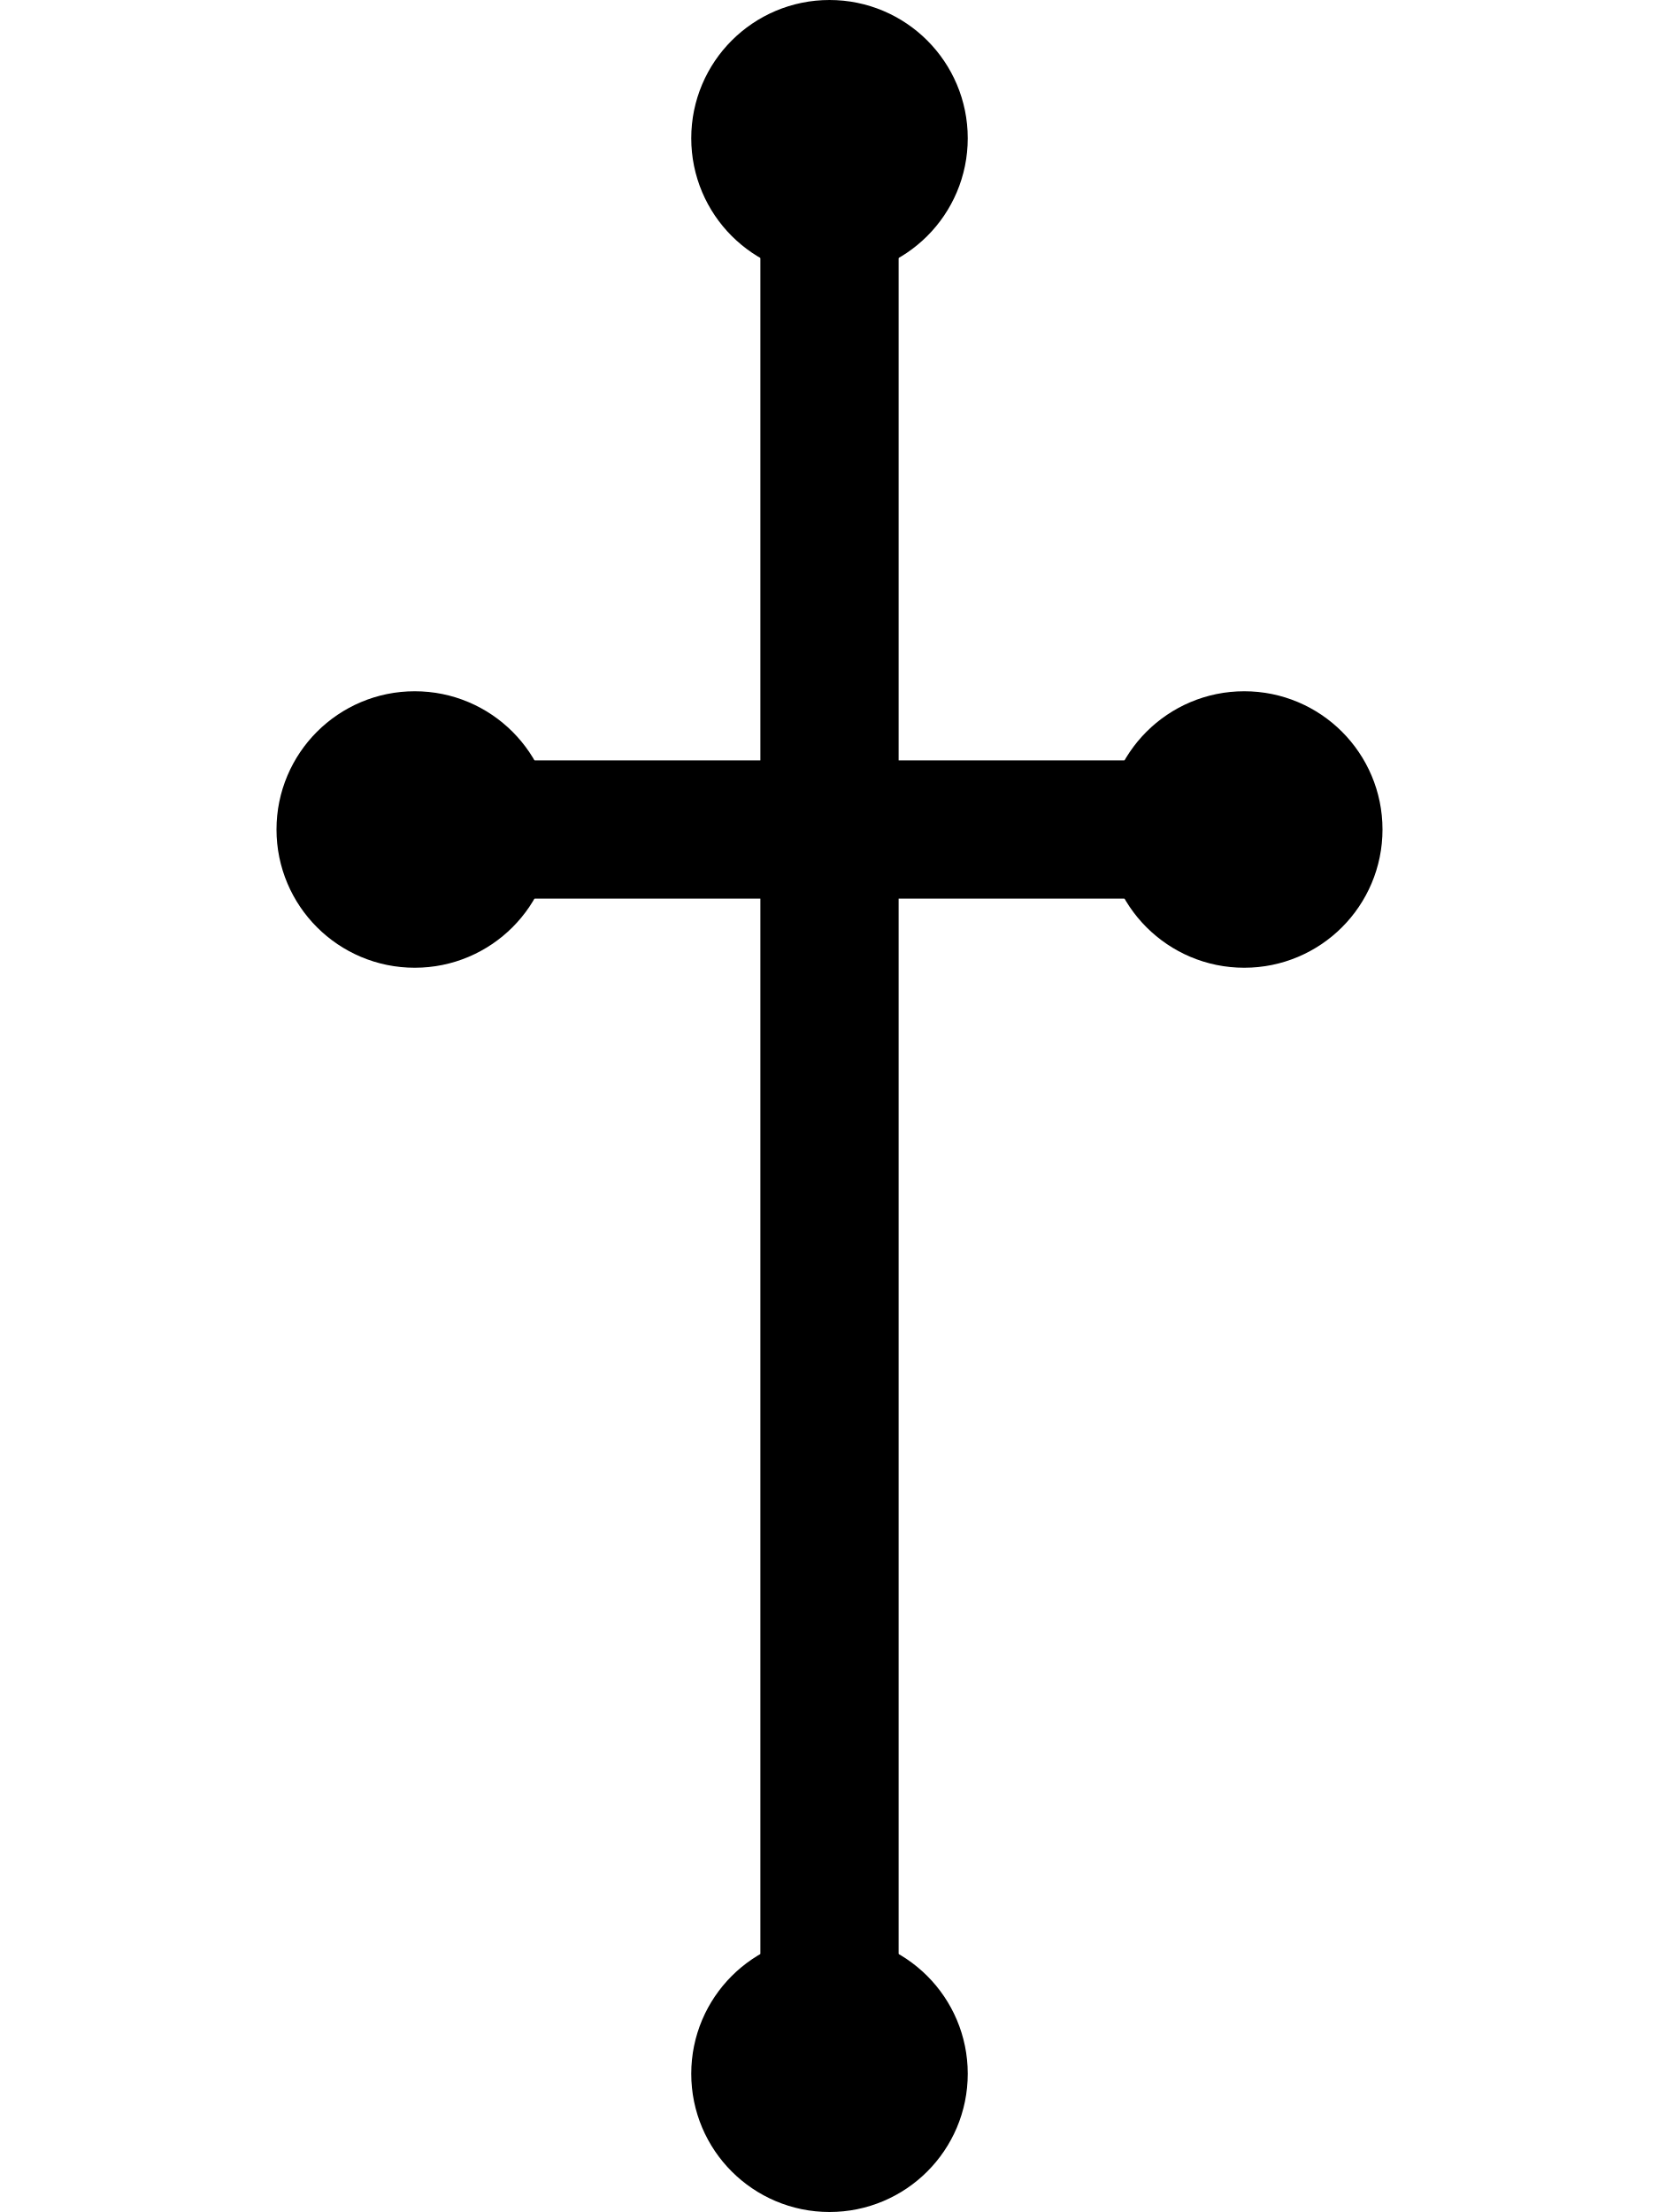
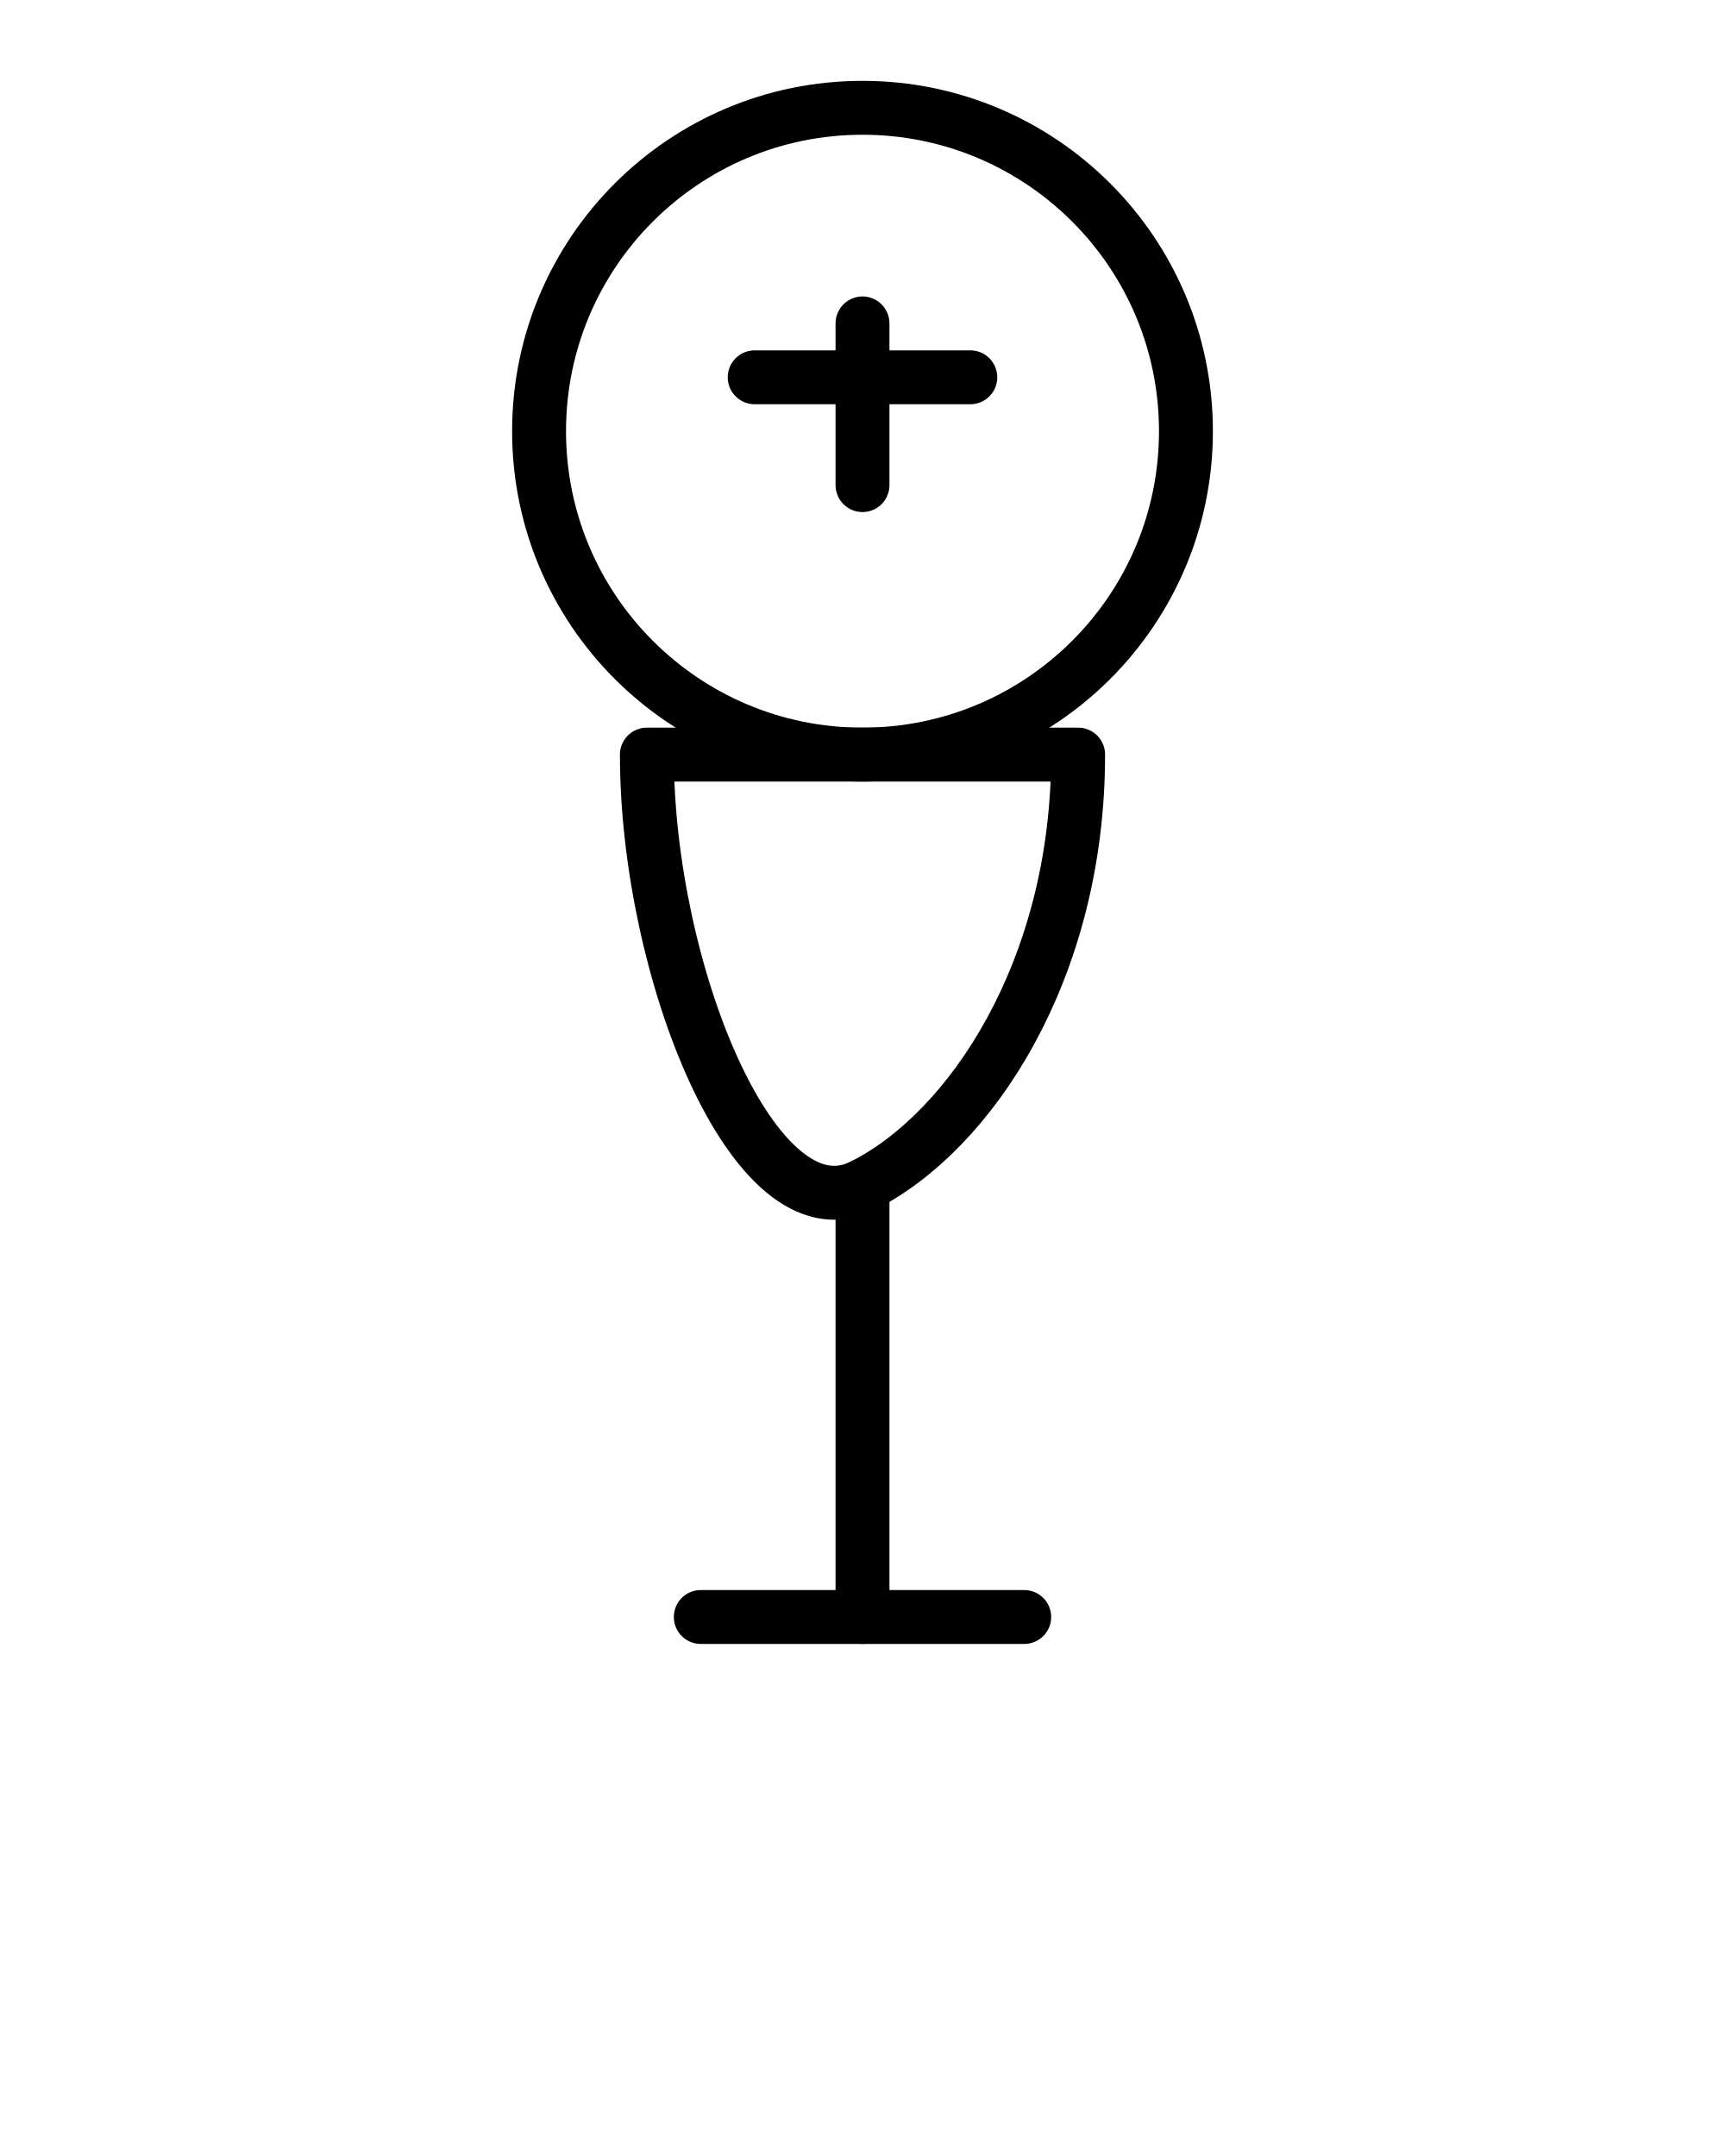
- <svg xmlns="http://www.w3.org/2000/svg" viewBox="0 0 48 64" fill="none" stroke="#000000" stroke-width="4" stroke-linecap="round" stroke-linejoin="round">
-   <line x1="24" y1="4" x2="24" y2="60" />
-   <line x1="12" y1="24" x2="36" y2="24" />
-   <circle cx="24" cy="4" r="2" fill="#000000" />
-   <circle cx="24" cy="60" r="2" fill="#000000" />
-   <circle cx="12" cy="24" r="2" fill="#000000" />
-   <circle cx="36" cy="24" r="2" fill="#000000" />
+ <svg xmlns="http://www.w3.org/2000/svg" viewBox="0 0 64 80" fill="none" stroke="#000000" stroke-width="2" stroke-linecap="round" stroke-linejoin="round">
+   <circle cx="32" cy="16" r="12" stroke="#000000" fill="none" />
+   <line x1="28" y1="14" x2="36" y2="14" />
+   <line x1="32" y1="12" x2="32" y2="18" />
+   <path d="M24 28h16c0 8-4 14-8 16s-8-8-8-16z" fill="none" />
+   <line x1="32" y1="44" x2="32" y2="60" />
+   <line x1="26" y1="60" x2="38" y2="60" />
</svg>
